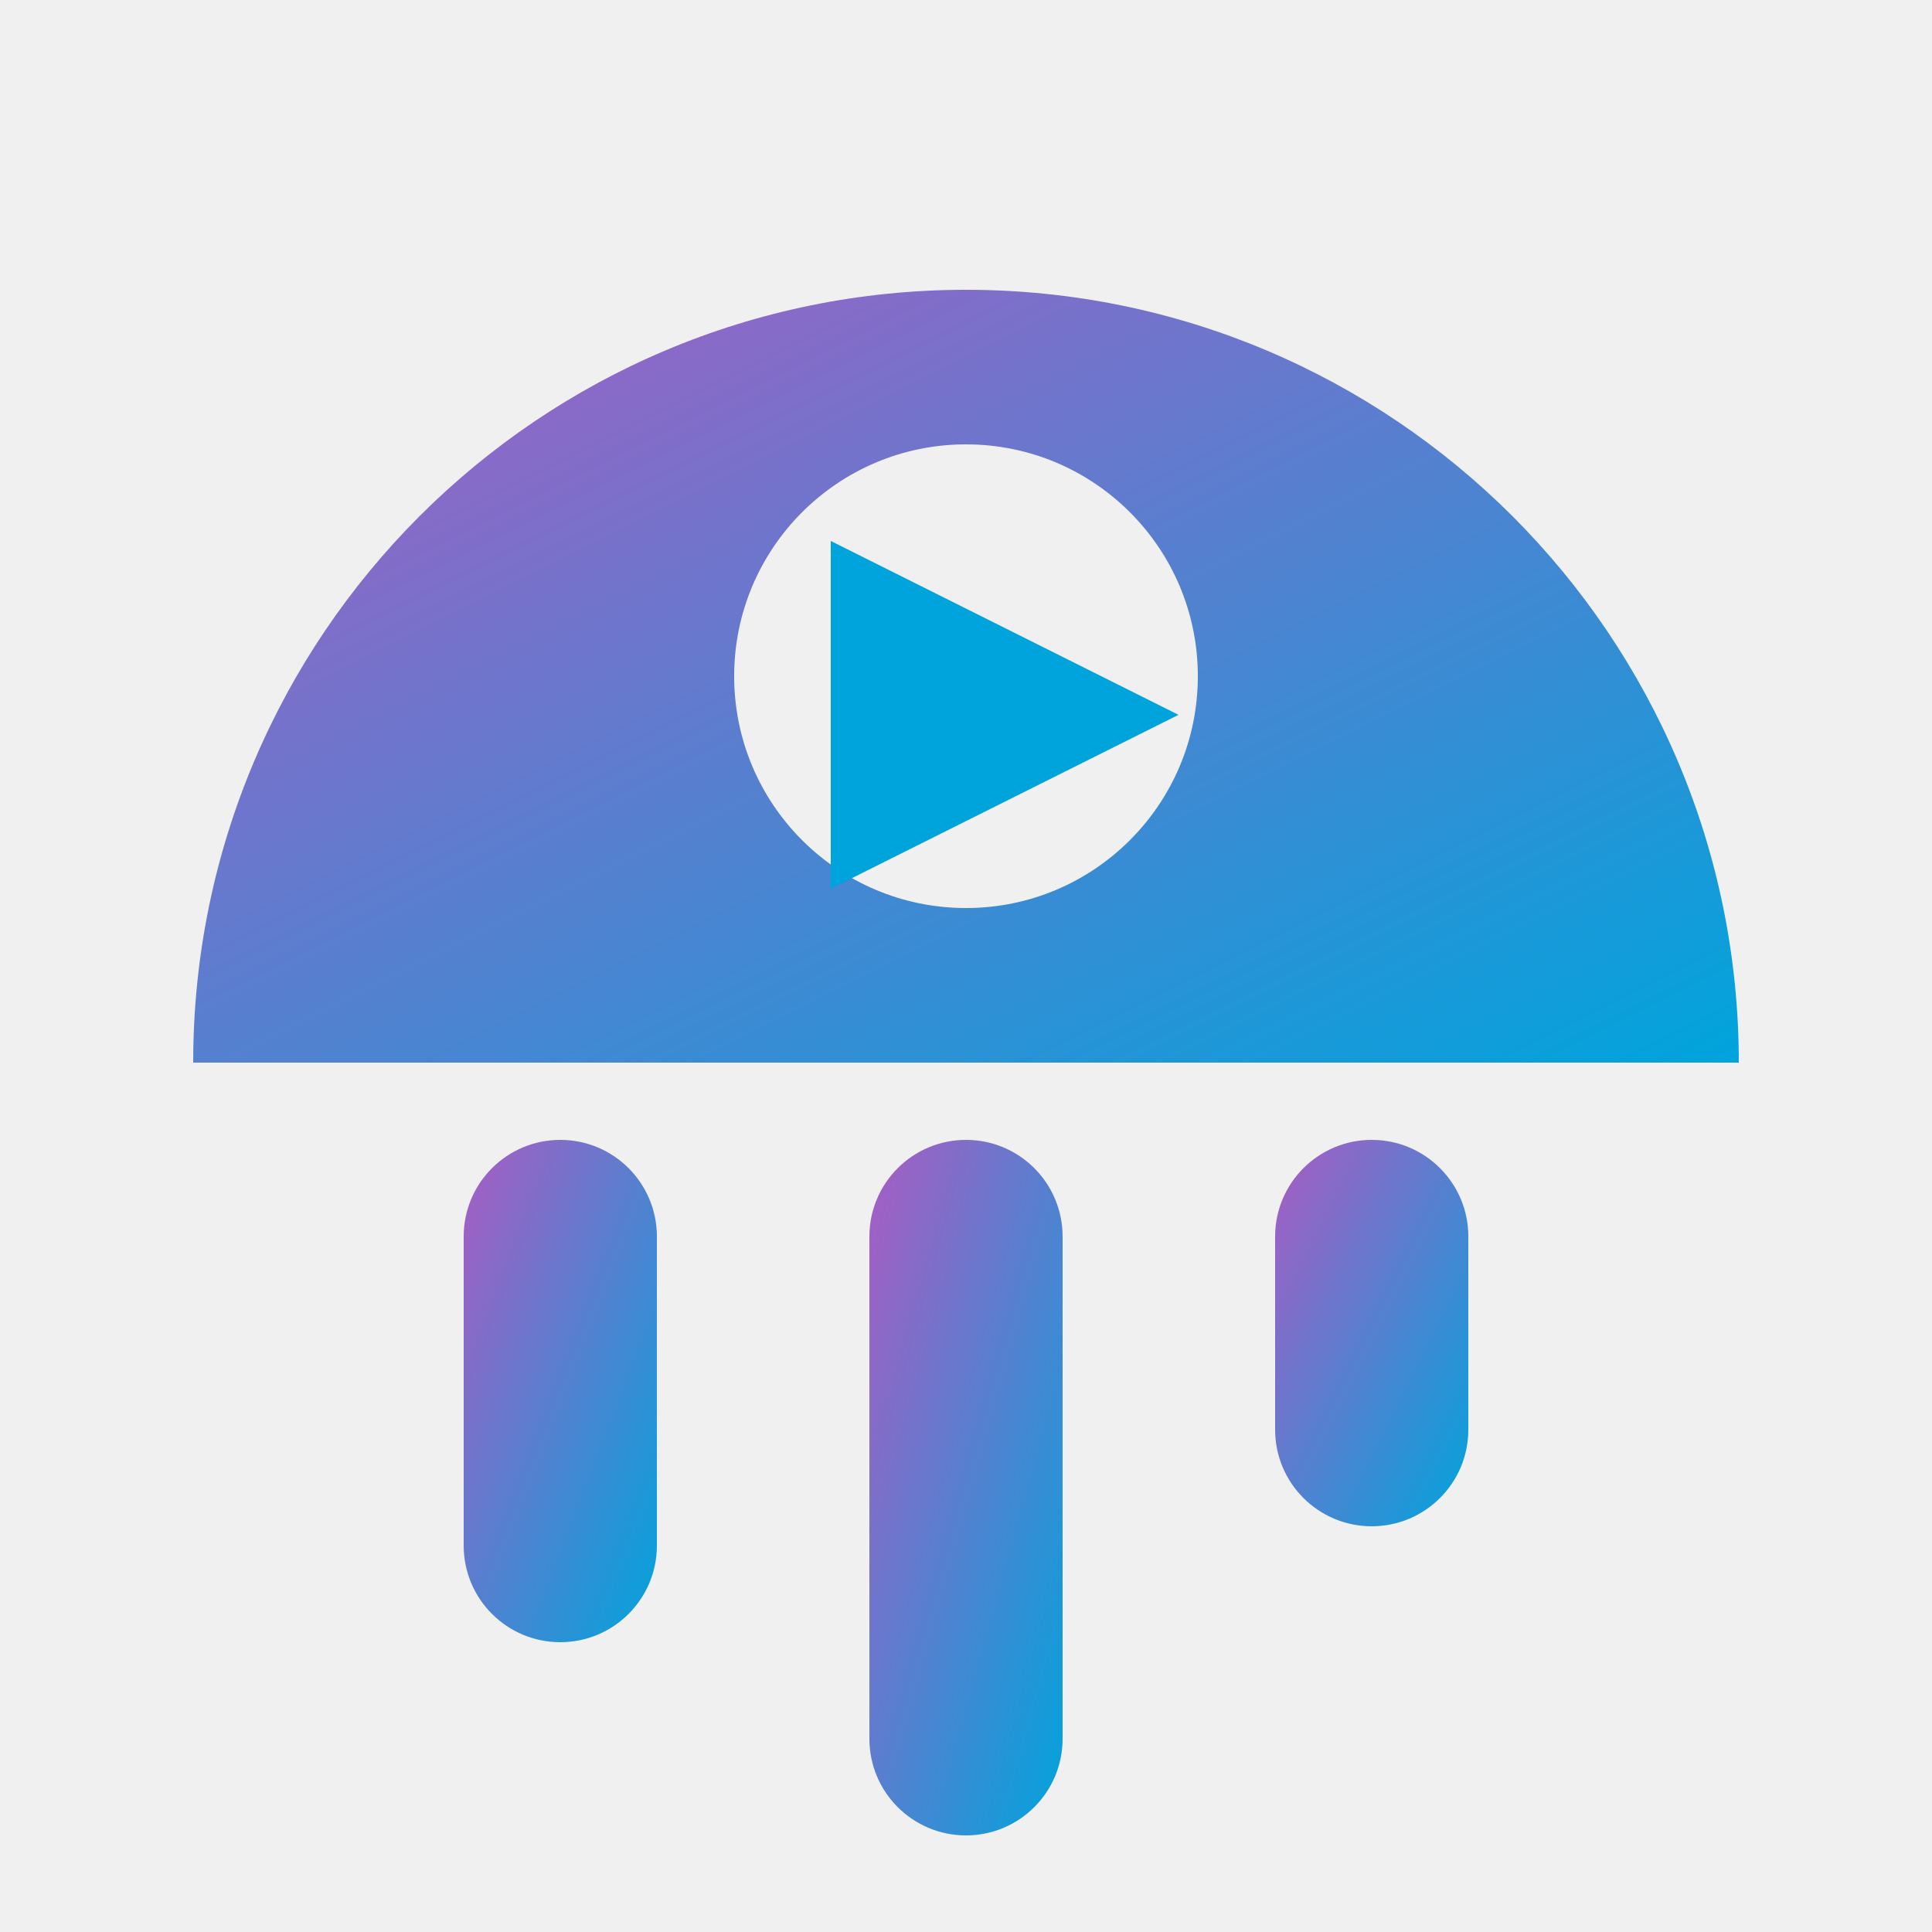
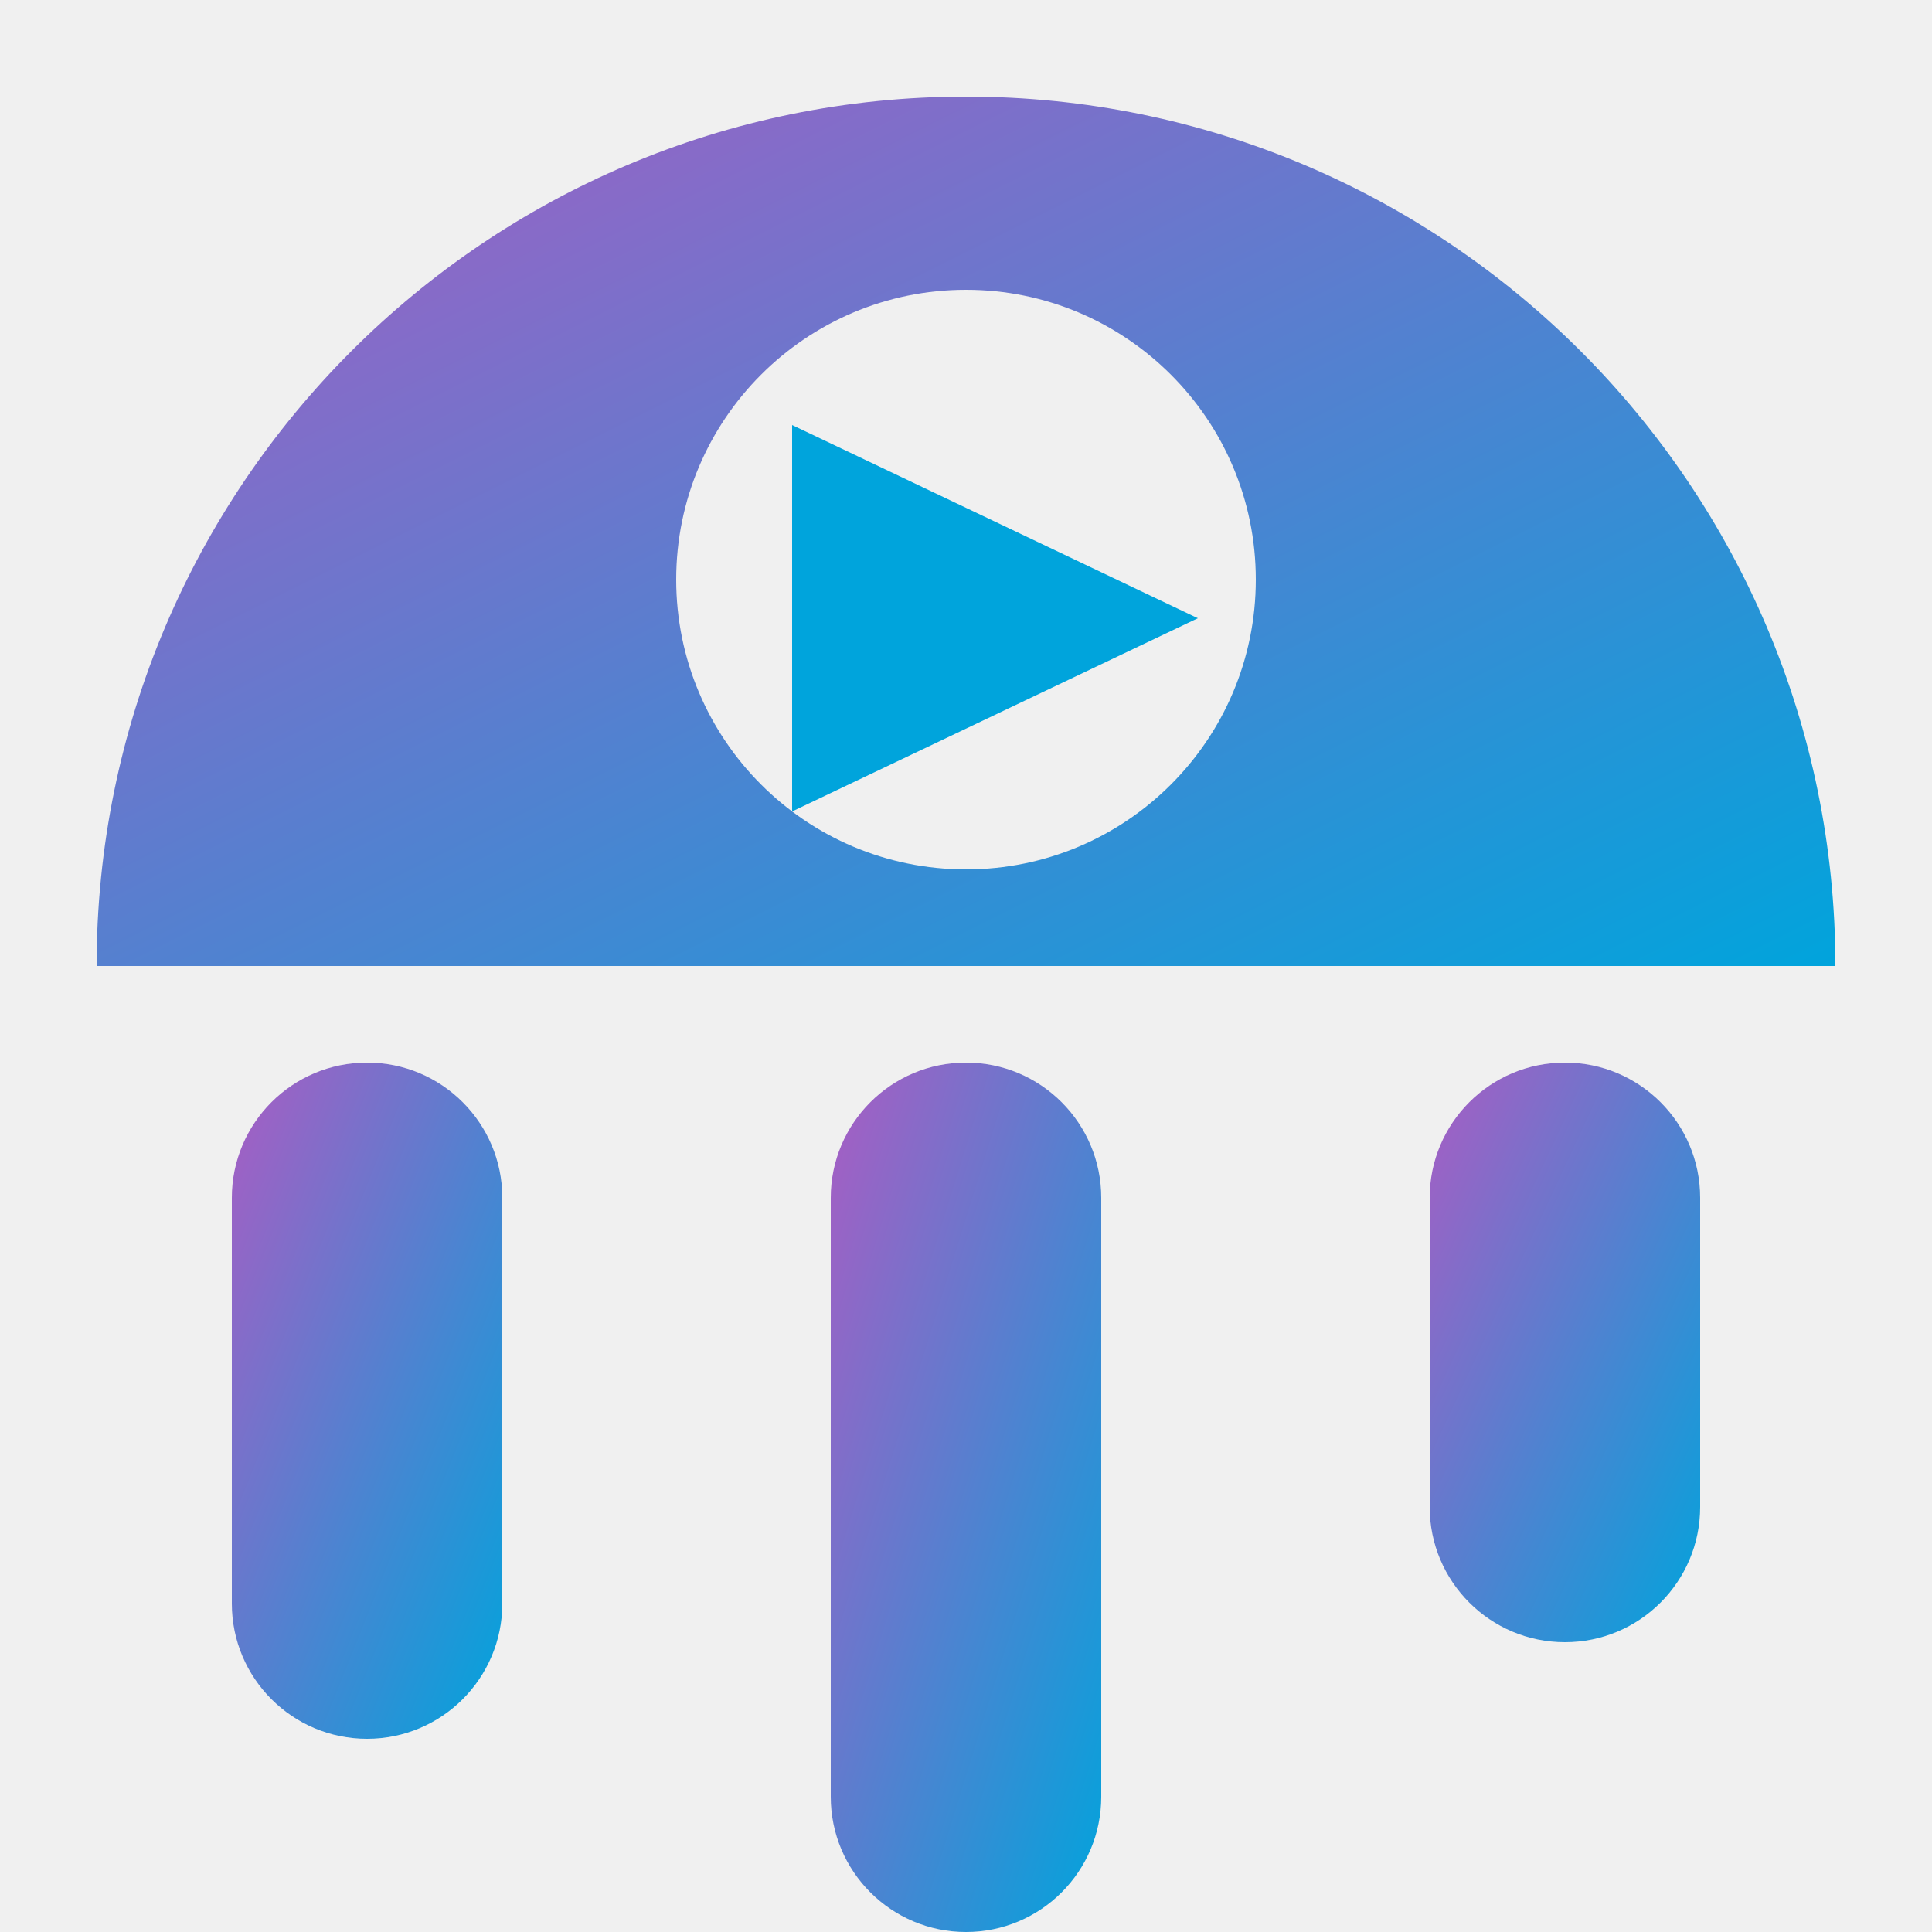
<svg xmlns="http://www.w3.org/2000/svg" viewBox="0 0 100 100">
  <defs>
    <linearGradient id="jellyGrad" x1="0%" y1="0%" x2="100%" y2="100%">
      <stop offset="0%" stop-color="#AA5CC3" />
      <stop offset="100%" stop-color="#00A4DC" />
    </linearGradient>
    <mask id="holeMask">
      <rect x="0" y="0" width="100" height="100" fill="#ffffff" />
-       <circle cx="50" cy="35" r="12" fill="#000000" />
+       <circle cx="50" cy="30" r="15" fill="#000000" />
    </mask>
  </defs>
-   <path d="M 10 55 A 40 40 0 0 1 90 55 Z" fill="url(#jellyGrad)" mask="url(#holeMask)" />
-   <polygon points="43,28 43,46 61,37" fill="#00A4DC" />
-   <rect x="24" y="59" width="10" height="26" rx="5" fill="url(#jellyGrad)" />
-   <rect x="45" y="59" width="10" height="36" rx="5" fill="url(#jellyGrad)" />
-   <rect x="66" y="59" width="10" height="20" rx="5" fill="url(#jellyGrad)" />
+   <path d="M 5 50 A 45 45 0 0 1 95 50 Z" fill="url(#jellyGrad)" mask="url(#holeMask)" />
+   <polygon points="41,22 41,42 62,32" fill="#00A4DC" />
+   <rect x="12" y="55" width="14" height="35" rx="7" fill="url(#jellyGrad)" />
+   <rect x="43" y="55" width="14" height="45" rx="7" fill="url(#jellyGrad)" />
+   <rect x="74" y="55" width="14" height="30" rx="7" fill="url(#jellyGrad)" />
</svg>
